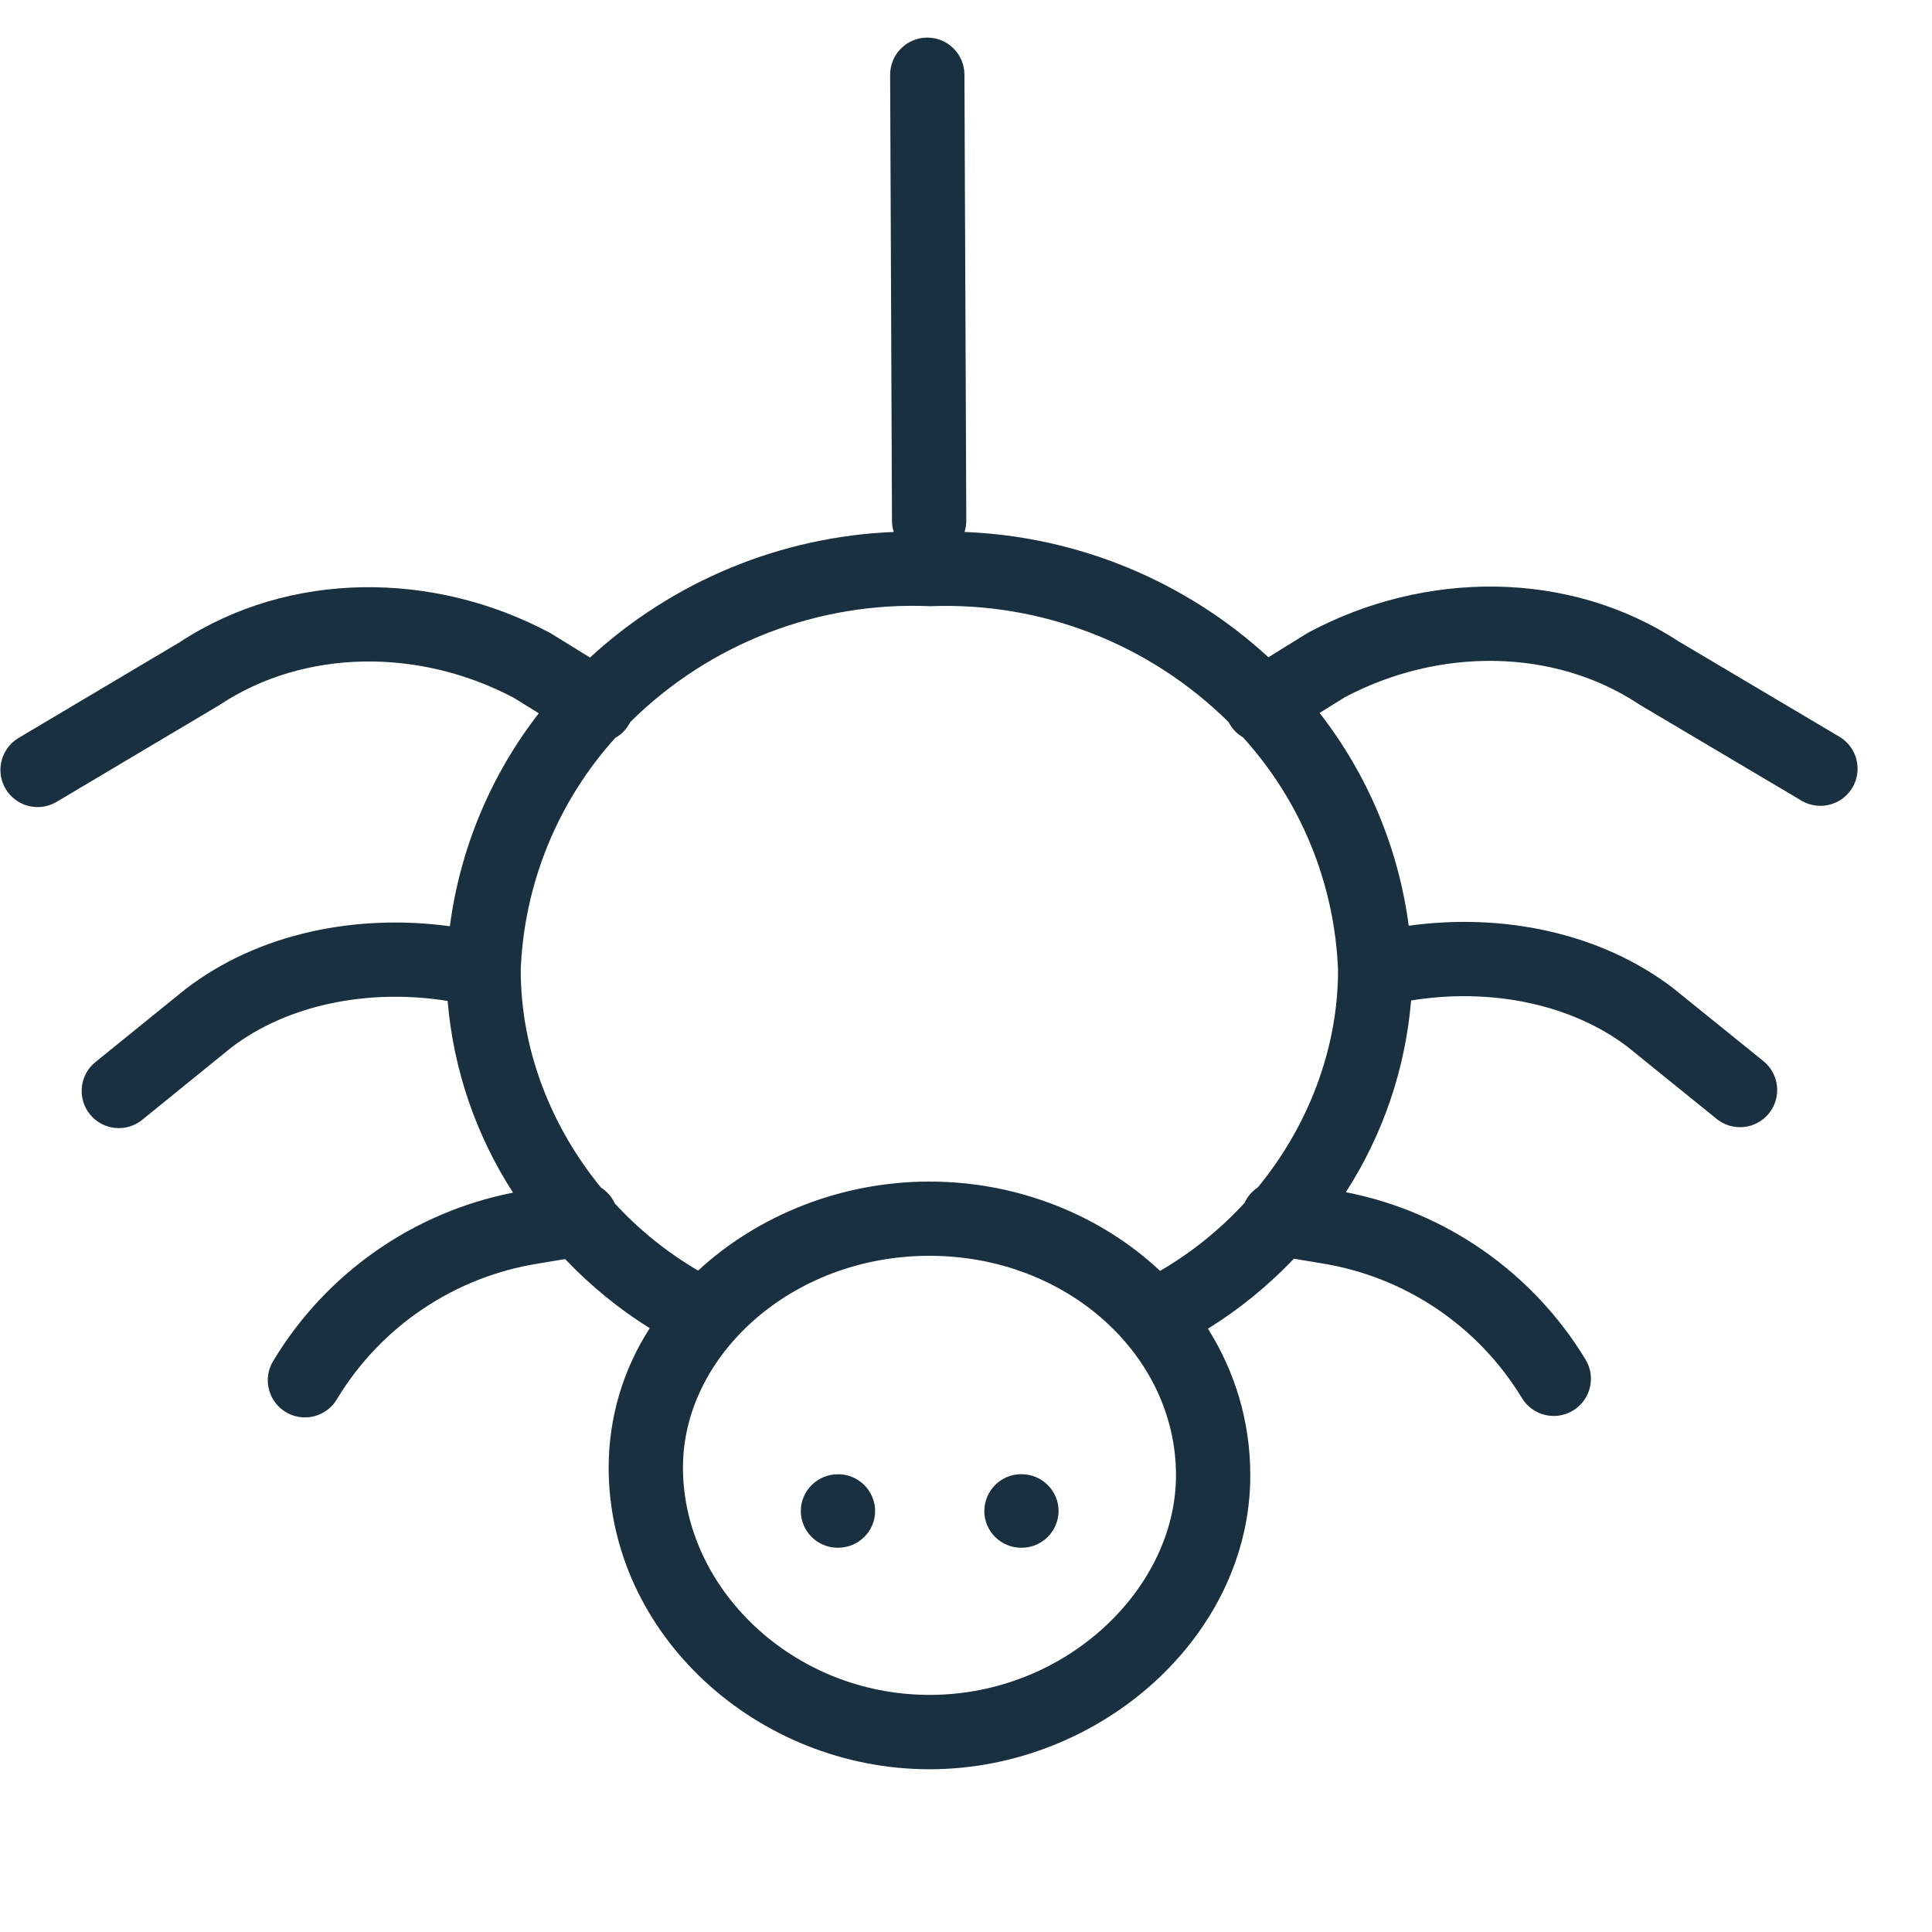
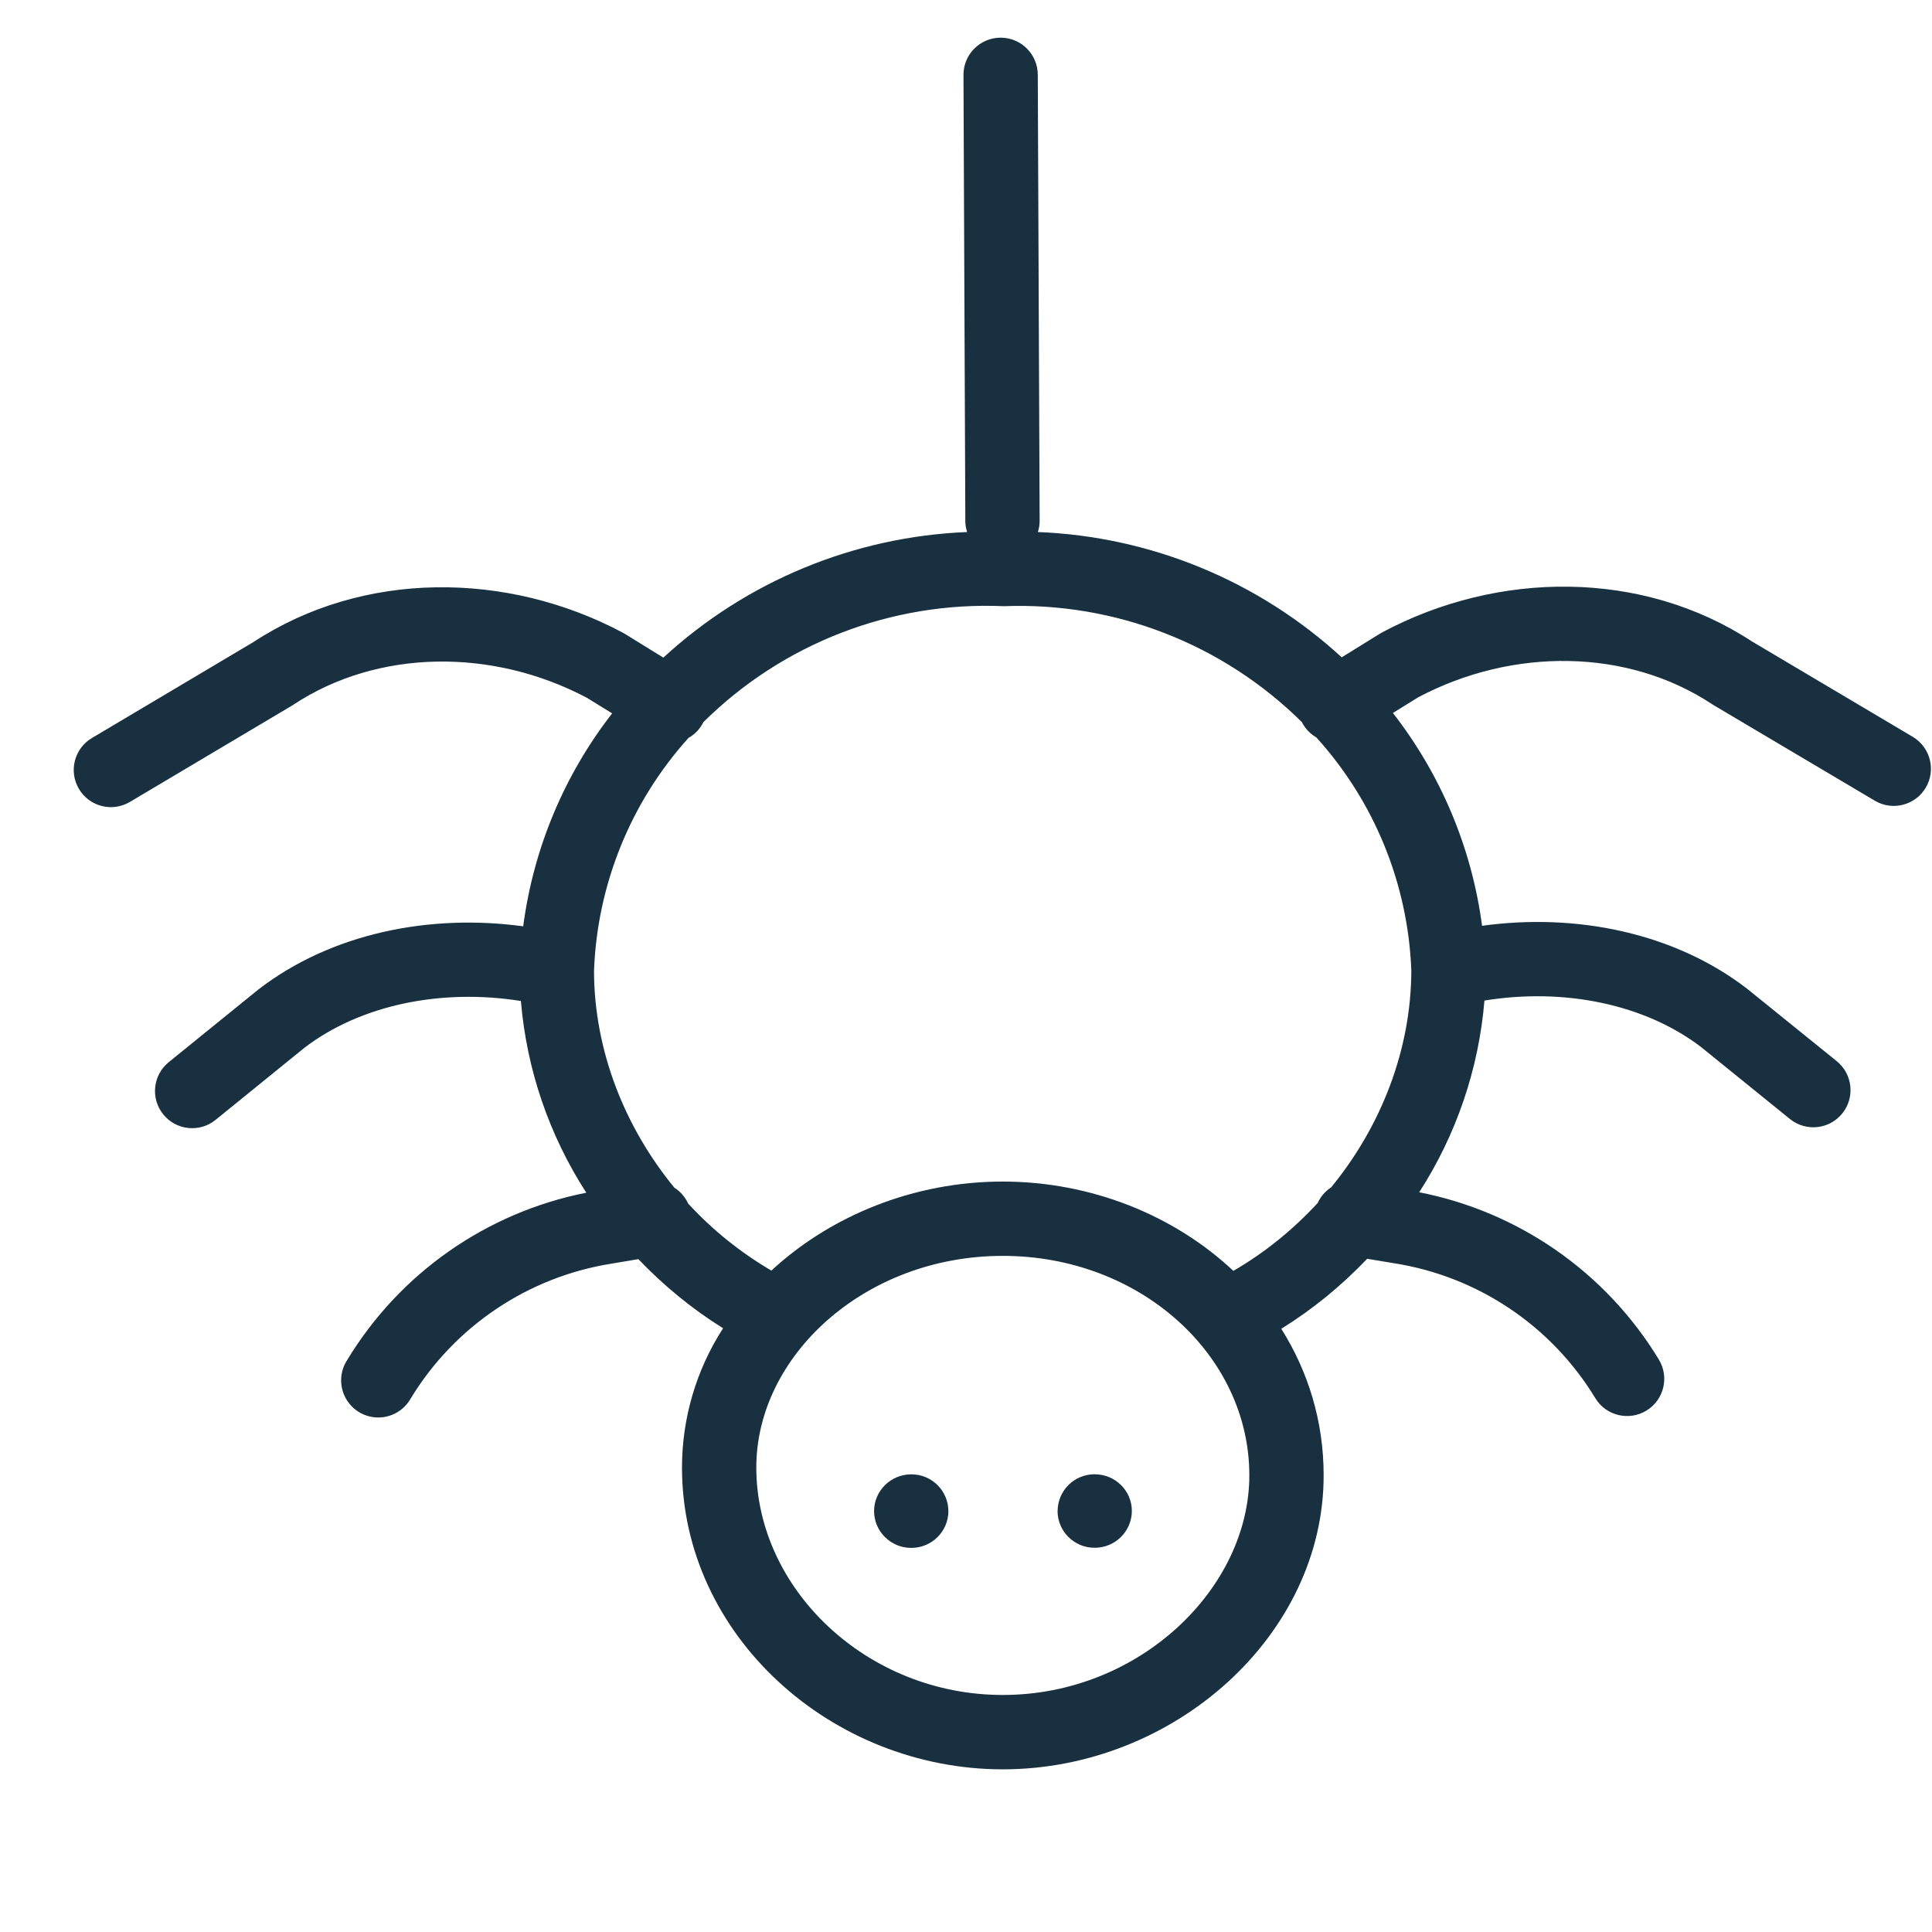
<svg width="26" height="26" viewBox="0 0 26 26" fill="none">
  <g id="spider">
-     <path fill-rule="evenodd" clip-rule="evenodd" d="M8.191 19.75a3.456 3.456 0 0 1 .553-1.876c-.418-.26-.8-.574-1.139-.93l-.359.06a3.874 3.874 0 0 0-2.708 1.819.5.5 0 1 1-.855-.518 4.865 4.865 0 0 1 3.221-2.255 5.62 5.62 0 0 1-.88-2.58c-1.076-.172-2.163.054-2.916.631l-1.194.969a.5.5 0 1 1-.63-.777l1.2-.972.01-.008c.975-.752 2.296-1.02 3.56-.848a5.925 5.925 0 0 1 1.197-2.866l-.34-.21c-1.275-.673-2.816-.655-3.949.093l-.01.008-.01.005-2.18 1.296a.5.5 0 1 1-.512-.86l2.171-1.29c1.48-.97 3.417-.956 4.973-.128.01.005.02.01.028.016l.518.32a6.416 6.416 0 0 1 4.088-1.69.484.484 0 0 1-.024-.153l-.025-6a.5.5 0 0 1 1 0l.025 6a.484.484 0 0 1-.024.153 6.416 6.416 0 0 1 4.09 1.686l.518-.321a.34.34 0 0 1 .028-.016c1.555-.83 3.493-.847 4.972.122l2.173 1.289a.5.5 0 0 1-.51.86l-2.183-1.294a.341.341 0 0 0-.016-.01l-.004-.003c-1.133-.747-2.674-.763-3.948-.09l-.342.212a5.92 5.92 0 0 1 1.2 2.864c1.265-.175 2.586.093 3.563.844l.01.008 1.2.97a.5.5 0 1 1-.629.778l-1.195-.967c-.754-.577-1.842-.802-2.917-.627a5.621 5.621 0 0 1-.878 2.58 4.866 4.866 0 0 1 3.225 2.251.5.5 0 0 1-.855.52 3.87 3.87 0 0 0-2.709-1.816l-.36-.06c-.344.36-.732.679-1.157.942.36.572.57 1.241.57 1.972.002 2.153-2.01 3.955-4.315 3.957-2.315 0-4.319-1.808-4.32-4.06Zm-1.184-6.686A4.954 4.954 0 0 1 8.28 9.93a.488.488 0 0 0 .201-.212 5.403 5.403 0 0 1 4.041-1.56 5.404 5.404 0 0 1 4.012 1.56.496.496 0 0 0 .195.206 4.952 4.952 0 0 1 1.278 3.137c-.002 1.062-.405 2.096-1.079 2.918a.497.497 0 0 0-.18.21c-.33.358-.712.668-1.136.914-.8-.751-1.916-1.202-3.105-1.202s-2.31.456-3.112 1.198a4.841 4.841 0 0 1-1.12-.902.507.507 0 0 0-.187-.215c-.673-.821-1.077-1.852-1.08-2.912v-.005Zm5.5 3.836c-1.862.001-3.317 1.351-3.316 2.849 0 1.634 1.49 3.062 3.32 3.06 1.84 0 3.316-1.439 3.315-2.956 0-1.615-1.468-2.954-3.319-2.953Zm.74 3.434a.496.496 0 0 1 .498-.495c.276 0 .5.221.501.494a.498.498 0 0 1-.5.496.497.497 0 0 1-.5-.495Zm-1.97-.494c-.277 0-.5.222-.5.495s.224.495.5.494c.276 0 .5-.221.5-.495a.497.497 0 0 0-.5-.494Z" fill="#18303F" yggColor="iconDefault" />
+     <path fill-rule="evenodd" clip-rule="evenodd" d="M9.178 19.75a3.456 3.456 0 0 1 .553-1.875c-.418-.26-.8-.574-1.14-.93l-.358.06a3.874 3.874 0 0 0-2.708 1.819.5.5 0 1 1-.855-.518 4.865 4.865 0 0 1 3.22-2.255 5.62 5.62 0 0 1-.88-2.58c-1.075-.172-2.162.054-2.915.631l-1.194.969a.5.5 0 1 1-.63-.777l1.199-.972.01-.008c.976-.752 2.297-1.02 3.561-.848A5.926 5.926 0 0 1 8.238 9.6l-.341-.21c-1.274-.673-2.815-.655-3.948.093l-.011.008-.009.005-2.181 1.296a.5.5 0 1 1-.511-.86l2.171-1.29c1.479-.97 3.417-.956 4.973-.128l.028.016.518.32a6.416 6.416 0 0 1 4.088-1.69.484.484 0 0 1-.024-.153l-.025-6a.5.5 0 0 1 1 0l.025 6a.484.484 0 0 1-.024.153 6.416 6.416 0 0 1 4.089 1.686l.519-.321a.338.338 0 0 1 .028-.016c1.555-.83 3.493-.847 4.972.122l2.173 1.289a.5.5 0 0 1-.51.86l-2.183-1.294a.333.333 0 0 0-.016-.01l-.004-.003c-1.133-.747-2.674-.763-3.948-.09l-.342.212a5.921 5.921 0 0 1 1.2 2.864c1.265-.175 2.586.093 3.563.844l.01.008 1.2.97a.5.5 0 1 1-.63.778l-1.194-.967c-.754-.577-1.842-.802-2.917-.627a5.621 5.621 0 0 1-.878 2.58 4.866 4.866 0 0 1 3.225 2.251.5.5 0 0 1-.855.52A3.87 3.87 0 0 0 18.76 17l-.361-.06c-.343.36-.731.679-1.156.942.36.572.57 1.241.57 1.972.002 2.153-2.011 3.955-4.315 3.957-2.315 0-4.32-1.808-4.32-4.06Zm-1.184-6.685A4.955 4.955 0 0 1 9.266 9.93a.488.488 0 0 0 .2-.212 5.403 5.403 0 0 1 4.042-1.56 5.404 5.404 0 0 1 4.012 1.56.496.496 0 0 0 .195.206 4.952 4.952 0 0 1 1.278 3.137c-.002 1.062-.405 2.096-1.079 2.918a.498.498 0 0 0-.181.21c-.33.358-.711.668-1.135.914-.8-.751-1.916-1.202-3.105-1.202-1.19 0-2.311.456-3.112 1.198a4.842 4.842 0 0 1-1.12-.902.507.507 0 0 0-.187-.215c-.673-.821-1.077-1.852-1.08-2.912v-.005Zm5.5 3.836c-1.862.001-3.317 1.351-3.316 2.849 0 1.634 1.489 3.062 3.319 3.06 1.841 0 3.317-1.439 3.316-2.956 0-1.615-1.468-2.954-3.319-2.953Zm.739 3.434a.496.496 0 0 1 .499-.495c.276 0 .5.221.5.494a.498.498 0 0 1-.5.495.497.497 0 0 1-.5-.494Zm-1.97-.494c-.276 0-.5.222-.5.495s.225.495.5.495c.277 0 .5-.222.5-.496a.497.497 0 0 0-.5-.494Z" fill="#18303F" yggColor="iconDefault" />
  </g>
</svg>
